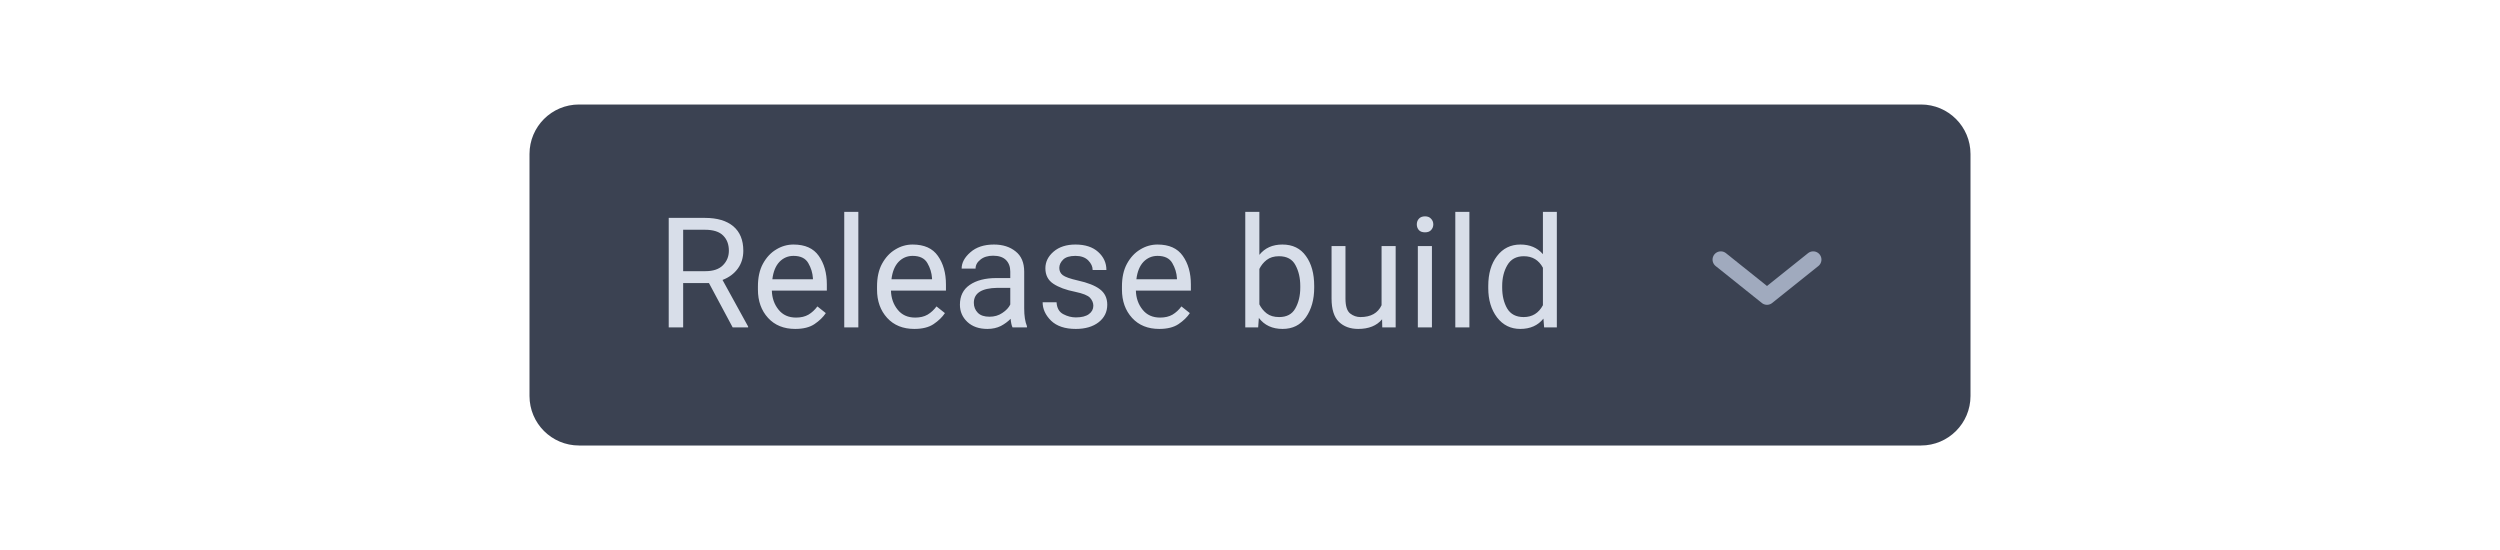
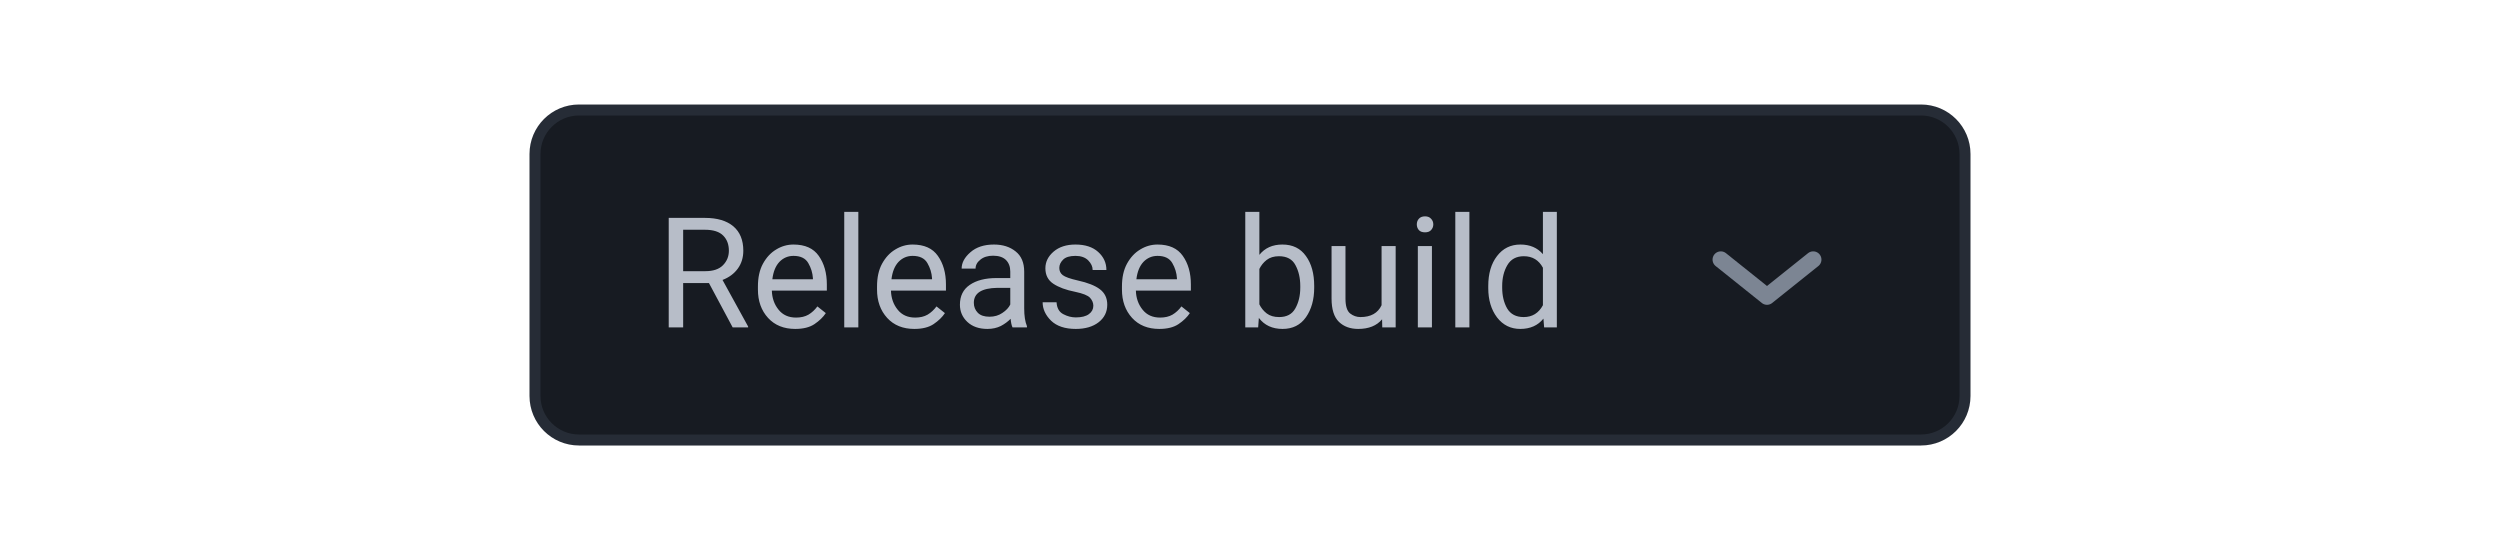
<svg xmlns="http://www.w3.org/2000/svg" width="200" height="44" viewBox="-10 -10 150 50">
  <g transform="translate(0.00 0.00)">
-     <rect x="0.00" y="0.00" width="130.00" height="30.00" rx="4" fill="#3b4252" stroke="#3b4252" stroke-width="1" />
-     <text x="11.00" y="19.76" text-anchor="start" font-family="system-ui, -apple-system, 'Segoe UI', Roboto, sans-serif" font-size="14" fill="#d8dee9">Release build</text>
-     <polyline points="107.80,13.60 112.00,16.96 116.20,13.60" fill="none" stroke="#a0aabe" stroke-width="1.5" stroke-linecap="round" stroke-linejoin="round" />
+     <rect x="0.00" y="0.00" width="130.00" height="30.00" rx="4" fill="#171b22" stroke="#262c36" stroke-width="1" />
+     <text x="11.00" y="19.76" text-anchor="start" font-family="system-ui, -apple-system, 'Segoe UI', Roboto, sans-serif" font-size="14" fill="#b7bdc8">Release build</text>
+     <polyline points="107.80,13.60 112.00,16.96 116.20,13.60" fill="none" stroke="#7c8593" stroke-width="1.5" stroke-linecap="round" stroke-linejoin="round" />
  </g>
</svg>
